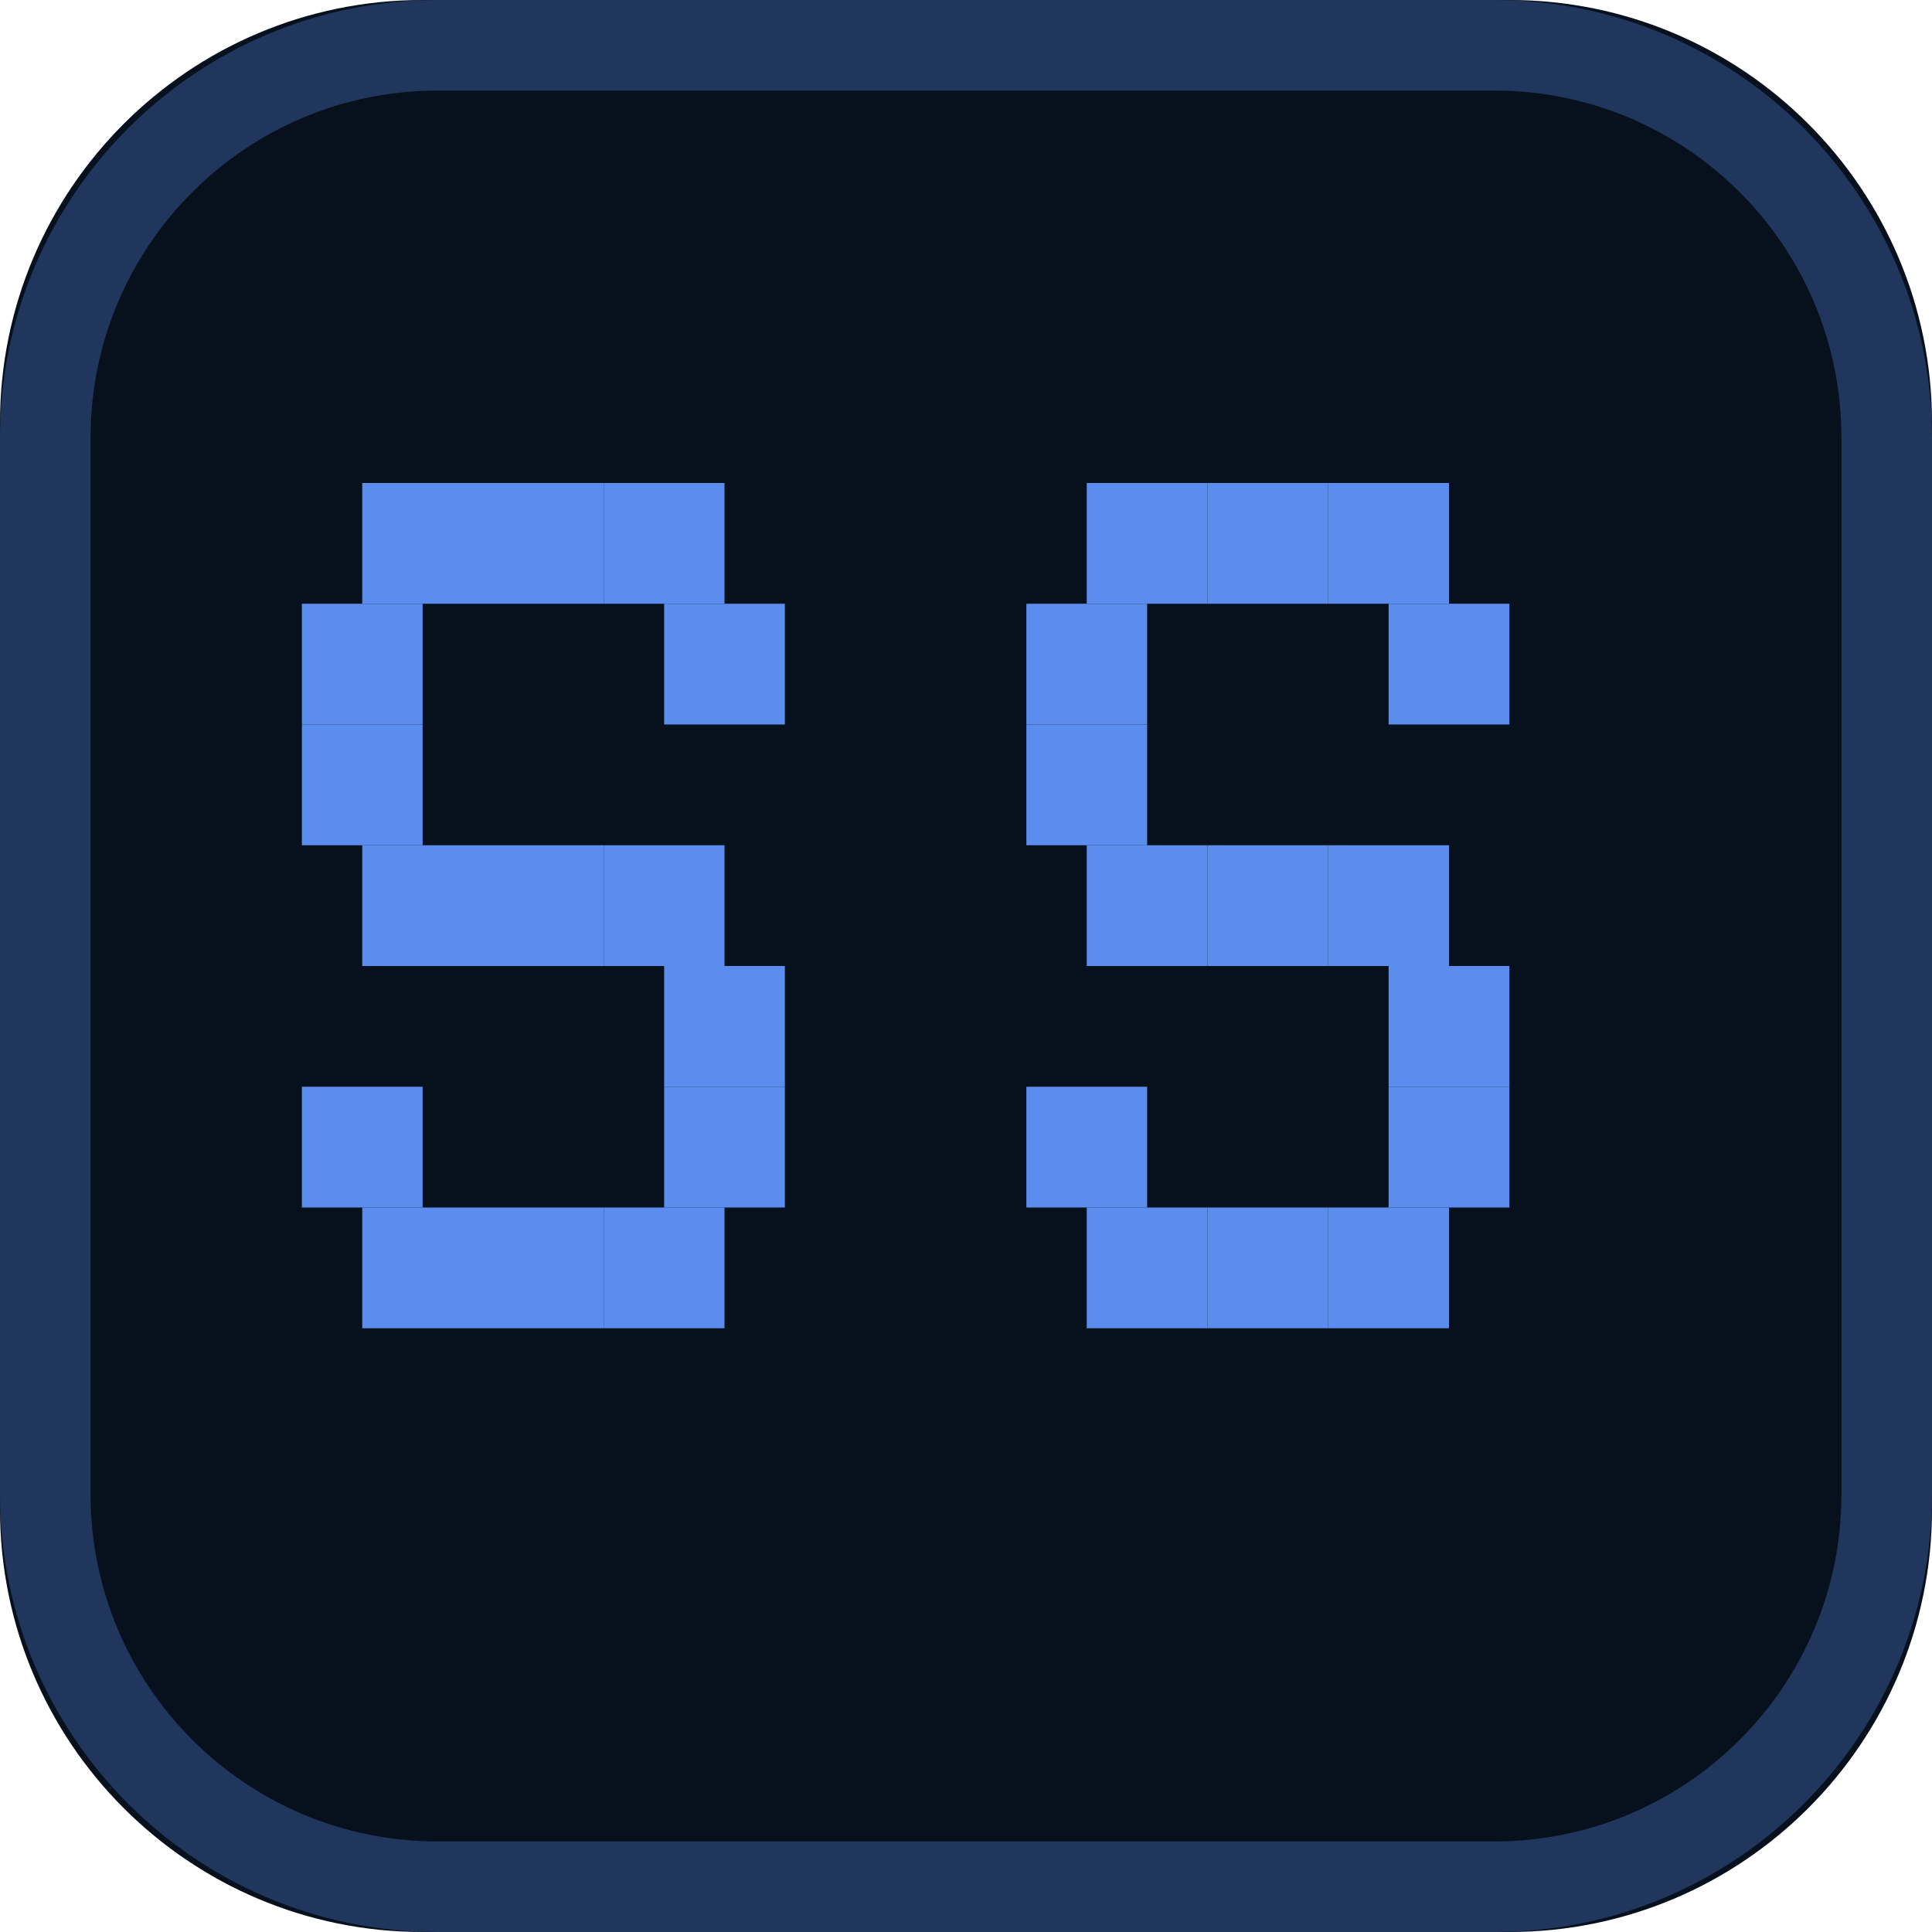
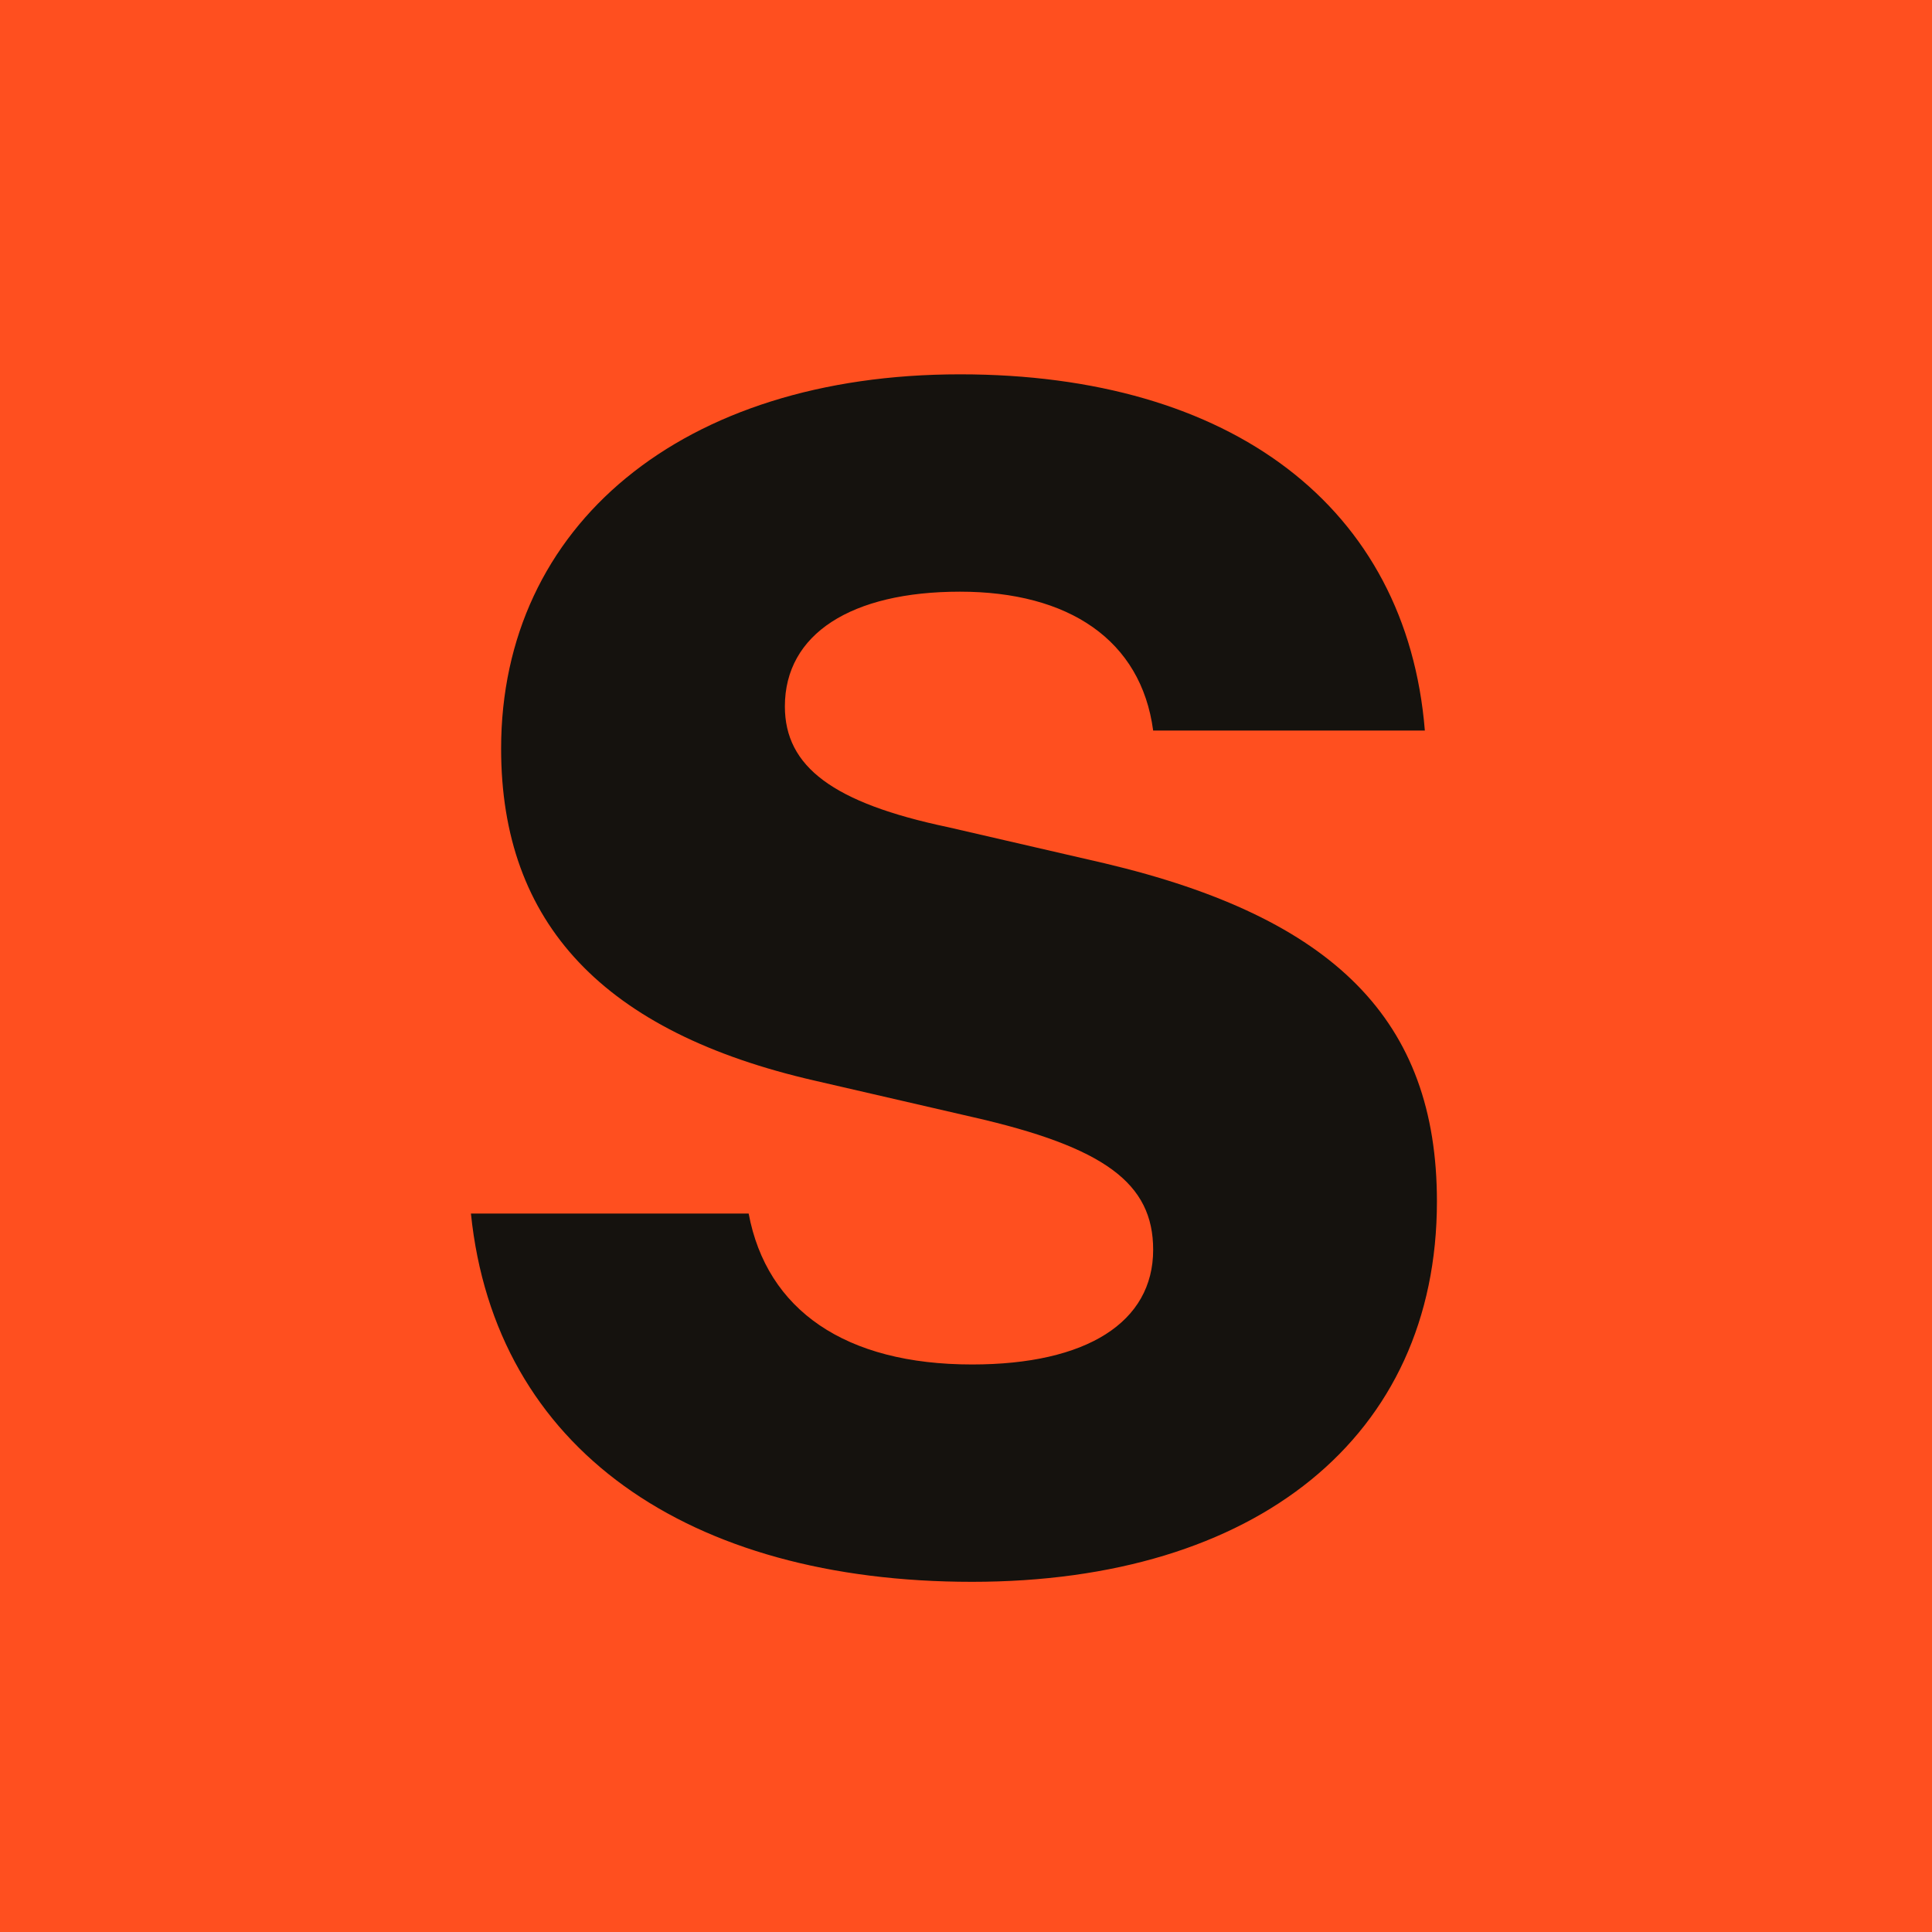
- <svg xmlns="http://www.w3.org/2000/svg" viewBox="0 0 32 32" fill="none">
-   <rect width="32" height="32" rx="7" fill="#07111e" />
-   <rect x="0.75" y="0.75" width="30.5" height="30.5" rx="6.5" stroke="#5b8def" stroke-opacity="0.3" stroke-width="1.5" />
-   <rect x="6" y="8" width="2" height="2" fill="#5b8def" />
-   <rect x="8" y="8" width="2" height="2" fill="#5b8def" />
-   <rect x="10" y="8" width="2" height="2" fill="#5b8def" />
-   <rect x="5" y="10" width="2" height="2" fill="#5b8def" />
-   <rect x="11" y="10" width="2" height="2" fill="#5b8def" />
-   <rect x="5" y="12" width="2" height="2" fill="#5b8def" />
-   <rect x="6" y="14" width="2" height="2" fill="#5b8def" />
-   <rect x="8" y="14" width="2" height="2" fill="#5b8def" />
-   <rect x="10" y="14" width="2" height="2" fill="#5b8def" />
-   <rect x="11" y="16" width="2" height="2" fill="#5b8def" />
-   <rect x="5" y="18" width="2" height="2" fill="#5b8def" />
-   <rect x="11" y="18" width="2" height="2" fill="#5b8def" />
-   <rect x="6" y="20" width="2" height="2" fill="#5b8def" />
-   <rect x="8" y="20" width="2" height="2" fill="#5b8def" />
-   <rect x="10" y="20" width="2" height="2" fill="#5b8def" />
-   <rect x="18" y="8" width="2" height="2" fill="#5b8def" />
-   <rect x="20" y="8" width="2" height="2" fill="#5b8def" />
-   <rect x="22" y="8" width="2" height="2" fill="#5b8def" />
-   <rect x="17" y="10" width="2" height="2" fill="#5b8def" />
-   <rect x="23" y="10" width="2" height="2" fill="#5b8def" />
-   <rect x="17" y="12" width="2" height="2" fill="#5b8def" />
-   <rect x="18" y="14" width="2" height="2" fill="#5b8def" />
-   <rect x="20" y="14" width="2" height="2" fill="#5b8def" />
-   <rect x="22" y="14" width="2" height="2" fill="#5b8def" />
-   <rect x="23" y="16" width="2" height="2" fill="#5b8def" />
-   <rect x="17" y="18" width="2" height="2" fill="#5b8def" />
-   <rect x="23" y="18" width="2" height="2" fill="#5b8def" />
-   <rect x="18" y="20" width="2" height="2" fill="#5b8def" />
-   <rect x="20" y="20" width="2" height="2" fill="#5b8def" />
-   <rect x="22" y="20" width="2" height="2" fill="#5b8def" />
+ <svg xmlns="http://www.w3.org/2000/svg" viewBox="0 0 32 32">
+   <rect width="32" height="32" fill="#ff4f1f" />
+   <path fill="#15120e" d="M16.1 26.2c-4.7 0-7.9-2.2-8.3-6.1h4.6c.3 1.6 1.6 2.5 3.7 2.5 1.9 0 3-.7 3-1.9 0-1.1-.8-1.7-3-2.2l-2.6-.6c-3.5-.8-5.2-2.6-5.2-5.5 0-3.7 3-6.2 7.6-6.2 4.500 0 7.400 2.200 7.700 5.900h-4.500c-.2-1.500-1.400-2.300-3.200-2.300-1.800 0-2.900.7-2.900 1.900 0 1 .8 1.600 2.700 2l2.600.6c3.800.9 5.500 2.600 5.500 5.600 0 3.900-3 6.300-7.700 6.300z" />
</svg>
